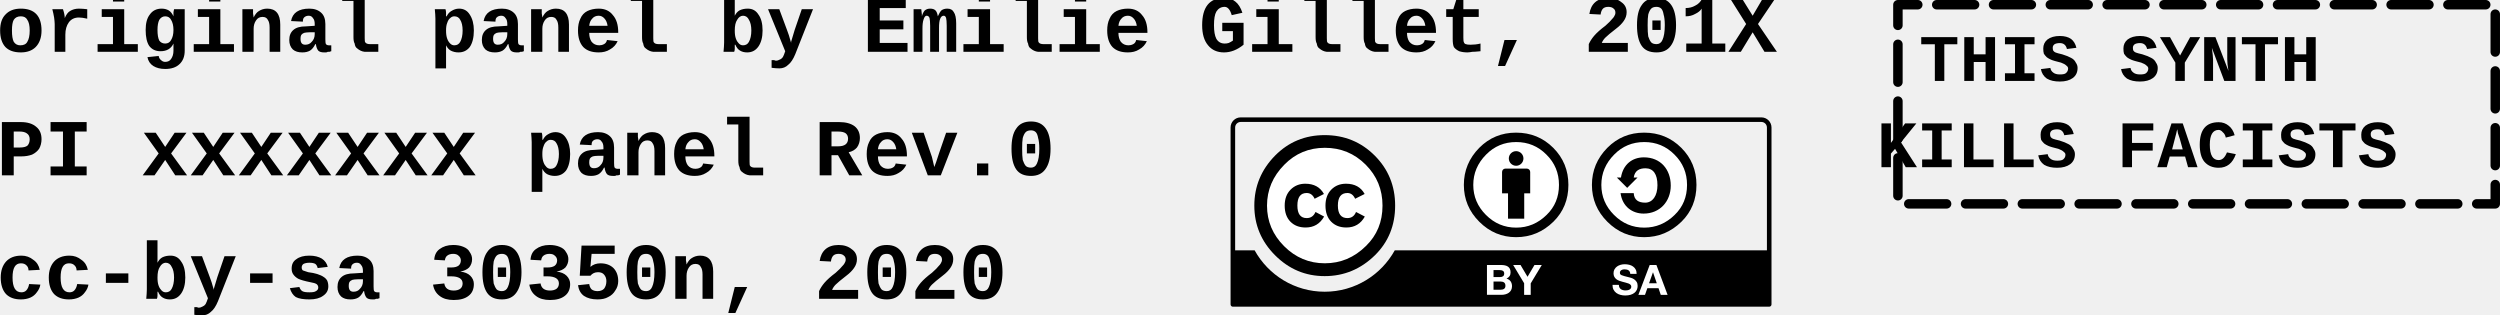
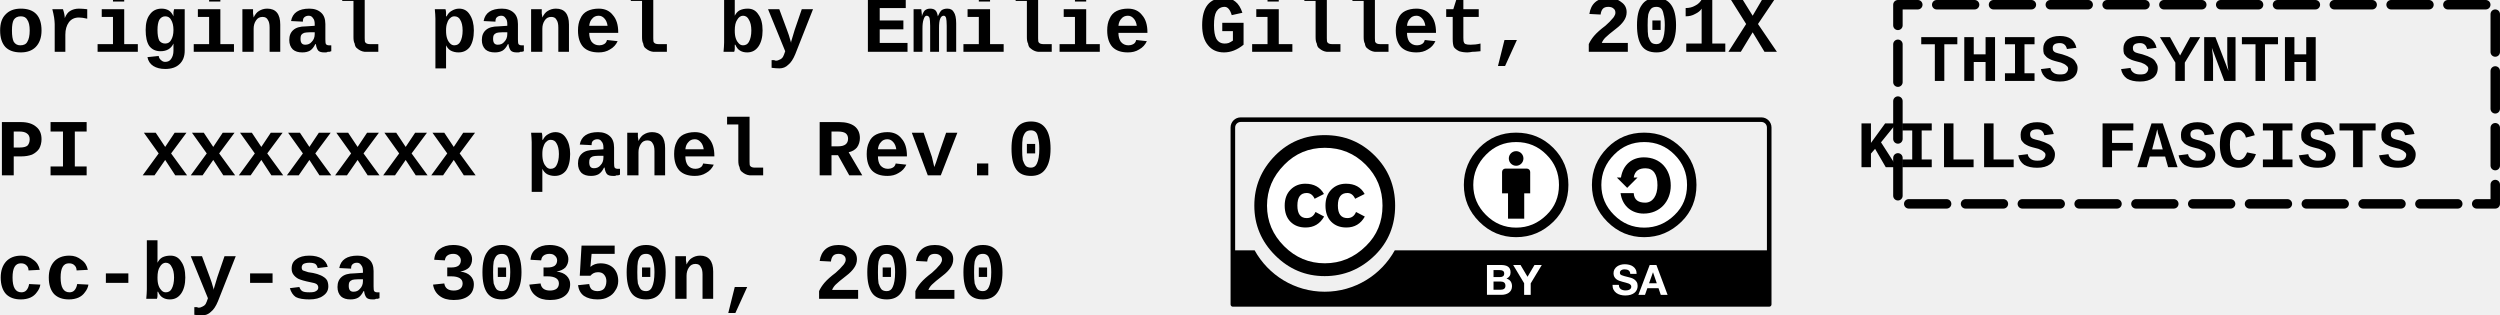
- <svg xmlns="http://www.w3.org/2000/svg" id="svg1709" version="1.1" viewBox="0 0 66.026 8.305" height="8.305mm" width="66.026mm">
+ <svg xmlns="http://www.w3.org/2000/svg" width="66.026mm" height="8.305mm" viewBox="0 0 66.026 8.305" version="1.1" id="svg1709">
  <defs id="defs1703" />
  <g id="layer1">
-     <g id="g14648" transform="matrix(-1,0,0,1,76.03762,-8.69425)">
-       <text transform="scale(-1,1)" id="text14623" y="10.833" x="-17.984" style="font-style:normal;font-variant:normal;font-weight:normal;font-stretch:normal;font-size:1.764px;line-height:1.25;font-family:'Lucida Console';-inkscape-font-specification:'Lucida Console';text-align:center;letter-spacing:0px;word-spacing:0px;text-anchor:middle;stroke-width:0.265" xml:space="preserve">
-         <tspan style="font-style:normal;font-variant:normal;font-weight:bold;font-stretch:normal;font-family:'Courier New';-inkscape-font-specification:'Courier New Bold';text-align:center;text-anchor:middle;stroke-width:0.265" y="10.833" x="-17.984" id="tspan14621">THIS SYNTH</tspan>
-         <tspan id="tspan14625" style="font-style:normal;font-variant:normal;font-weight:bold;font-stretch:normal;font-family:'Courier New';-inkscape-font-specification:'Courier New Bold';text-align:center;text-anchor:middle;stroke-width:0.265" y="13.109" x="-17.984">KILLS FACISTS</tspan>
+     <g transform="matrix(-1,0,0,1,76.03762,-8.69425)" id="g14648">
+       <text xml:space="preserve" style="font-style:normal;font-variant:normal;font-weight:normal;font-stretch:normal;font-size:1.764px;line-height:1.25;font-family:'Lucida Console';-inkscape-font-specification:'Lucida Console';text-align:center;letter-spacing:0px;word-spacing:0px;text-anchor:middle;stroke-width:0.265" x="-17.984" y="10.833" id="text14623" transform="scale(-1,1)">
+         <tspan id="tspan14621" x="-17.984" y="10.833" style="font-style:normal;font-variant:normal;font-weight:bold;font-stretch:normal;font-family:'Courier New';-inkscape-font-specification:'Courier New Bold';text-align:center;text-anchor:middle;stroke-width:0.265">THIS SYNTH</tspan>
+         <tspan x="-17.984" y="13.109" style="font-style:normal;font-variant:normal;font-weight:bold;font-stretch:normal;font-family:'Courier New';-inkscape-font-specification:'Courier New Bold';text-align:center;text-anchor:middle;stroke-width:0.265" id="tspan14625">KILLS FASCISTS</tspan>
      </text>
-       <rect transform="scale(-1,1)" y="8.819" x="-25.913" height="5.259" width="15.776" id="rect14627" style="fill:none;stroke:#000000;stroke-width:0.25;stroke-linecap:round;stroke-linejoin:round;stroke-miterlimit:4;stroke-dasharray:1, 0.5;stroke-dashoffset:0.475;stroke-opacity:1" />
+       <rect style="fill:none;stroke:#000000;stroke-width:0.25;stroke-linecap:round;stroke-linejoin:round;stroke-miterlimit:4;stroke-dasharray:1, 0.5;stroke-dashoffset:0.475;stroke-opacity:1" id="rect14627" width="15.776" height="5.259" x="-25.913" y="8.819" transform="scale(-1,1)" />
    </g>
-     <g transform="matrix(-1,0,0,1,79.7259,-5.232994)" id="g21567" style="display:inline;enable-background:new">
-       <g style="stroke-width:2.222" id="g287" transform="matrix(-0.1183096,0,0,0.118294,68.38038,-0.5284827)">
-         <g style="stroke-width:2.222" transform="matrix(0.872921,0,0,0.872921,50.12536,143.2144)" id="g5908_2_">
-           <path style="fill:#ffffff;stroke-width:2.222" d="m 187.209,-55.679 c 0.006,8.68 -7.028,15.721 -15.708,15.727 -8.68,0.005 -15.722,-7.028 -15.727,-15.708 0,-0.007 0,-0.012 0,-0.019 -0.005,-8.681 7.028,-15.722 15.708,-15.727 8.681,-0.006 15.722,7.028 15.727,15.708 0,0.006 0,0.012 0,0.019 z" rx="22.94" type="arc" cy="264.358" ry="22.94" cx="296.354" id="path5906_2_" />
-           <g style="stroke-width:2.222" transform="translate(-289.6157,99.0653)" id="g5706_2_">
-             <path style="stroke-width:2.222" d="m 473.885,-167.547 c 3.485,3.486 5.228,7.754 5.228,12.803 0,5.049 -1.713,9.271 -5.138,12.667 -3.635,3.577 -7.932,5.364 -12.889,5.364 -4.898,0 -9.12,-1.773 -12.665,-5.32 -3.546,-3.546 -5.318,-7.783 -5.318,-12.712 0,-4.929 1.773,-9.196 5.318,-12.803 3.455,-3.487 7.677,-5.229 12.665,-5.229 5.048,0 9.314,1.742 12.799,5.229 z m -23.118,2.345 c -2.947,2.976 -4.42,6.463 -4.42,10.462 0,3.998 1.458,7.455 4.374,10.371 2.917,2.917 6.388,4.375 10.417,4.375 4.029,0 7.53,-1.473 10.507,-4.419 2.826,-2.736 4.239,-6.177 4.239,-10.326 0,-4.118 -1.436,-7.613 -4.308,-10.485 -2.871,-2.871 -6.35,-4.307 -10.438,-4.307 -4.088,0 -7.546,1.443 -10.372,4.329 z m 7.754,8.703 c -0.45,-0.982 -1.124,-1.472 -2.023,-1.472 -1.589,0 -2.383,1.07 -2.383,3.208 0,2.14 0.794,3.209 2.383,3.209 1.049,0 1.799,-0.521 2.249,-1.565 l 2.203,1.173 c -1.05,1.865 -2.625,2.799 -4.725,2.799 -1.62,0 -2.918,-0.497 -3.892,-1.49 -0.976,-0.993 -1.463,-2.363 -1.463,-4.108 0,-1.716 0.502,-3.077 1.507,-4.086 1.005,-1.008 2.257,-1.513 3.758,-1.513 2.22,0 3.81,0.875 4.771,2.623 z m 10.363,0 c -0.451,-0.982 -1.111,-1.472 -1.982,-1.472 -1.621,0 -2.432,1.07 -2.432,3.208 0,2.14 0.811,3.209 2.432,3.209 1.051,0 1.787,-0.521 2.207,-1.565 l 2.252,1.173 c -1.048,1.865 -2.621,2.799 -4.718,2.799 -1.618,0 -2.913,-0.497 -3.886,-1.49 -0.972,-0.993 -1.459,-2.363 -1.459,-4.108 0,-1.716 0.494,-3.077 1.483,-4.086 0.988,-1.008 2.245,-1.513 3.773,-1.513 2.216,0 3.804,0.875 4.761,2.623 z" id="path5708_2_" />
+     <g style="display:inline;enable-background:new" id="g21567" transform="matrix(-1,0,0,1,79.7259,-5.232994)">
+       <g transform="matrix(-0.1183096,0,0,0.118294,68.38038,-0.5284827)" id="g287" style="stroke-width:2.222">
+         <g id="g5908_2_" transform="matrix(0.872921,0,0,0.872921,50.12536,143.2144)" style="stroke-width:2.222">
+           <path id="path5906_2_" cx="296.354" ry="22.94" cy="264.358" type="arc" rx="22.94" d="m 187.209,-55.679 c 0.006,8.68 -7.028,15.721 -15.708,15.727 -8.68,0.005 -15.722,-7.028 -15.727,-15.708 0,-0.007 0,-0.012 0,-0.019 -0.005,-8.681 7.028,-15.722 15.708,-15.727 8.681,-0.006 15.722,7.028 15.727,15.708 0,0.006 0,0.012 0,0.019 z" style="fill:#ffffff;stroke-width:2.222" />
+           <g id="g5706_2_" transform="translate(-289.6157,99.0653)" style="stroke-width:2.222">
+             <path id="path5708_2_" d="m 473.885,-167.547 c 3.485,3.486 5.228,7.754 5.228,12.803 0,5.049 -1.713,9.271 -5.138,12.667 -3.635,3.577 -7.932,5.364 -12.889,5.364 -4.898,0 -9.12,-1.773 -12.665,-5.32 -3.546,-3.546 -5.318,-7.783 -5.318,-12.712 0,-4.929 1.773,-9.196 5.318,-12.803 3.455,-3.487 7.677,-5.229 12.665,-5.229 5.048,0 9.314,1.742 12.799,5.229 z m -23.118,2.345 c -2.947,2.976 -4.42,6.463 -4.42,10.462 0,3.998 1.458,7.455 4.374,10.371 2.917,2.917 6.388,4.375 10.417,4.375 4.029,0 7.53,-1.473 10.507,-4.419 2.826,-2.736 4.239,-6.177 4.239,-10.326 0,-4.118 -1.436,-7.613 -4.308,-10.485 -2.871,-2.871 -6.35,-4.307 -10.438,-4.307 -4.088,0 -7.546,1.443 -10.372,4.329 z m 7.754,8.703 c -0.45,-0.982 -1.124,-1.472 -2.023,-1.472 -1.589,0 -2.383,1.07 -2.383,3.208 0,2.14 0.794,3.209 2.383,3.209 1.049,0 1.799,-0.521 2.249,-1.565 l 2.203,1.173 c -1.05,1.865 -2.625,2.799 -4.725,2.799 -1.62,0 -2.918,-0.497 -3.892,-1.49 -0.976,-0.993 -1.463,-2.363 -1.463,-4.108 0,-1.716 0.502,-3.077 1.507,-4.086 1.005,-1.008 2.257,-1.513 3.758,-1.513 2.22,0 3.81,0.875 4.771,2.623 z m 10.363,0 c -0.451,-0.982 -1.111,-1.472 -1.982,-1.472 -1.621,0 -2.432,1.07 -2.432,3.208 0,2.14 0.811,3.209 2.432,3.209 1.051,0 1.787,-0.521 2.207,-1.565 l 2.252,1.173 c -1.048,1.865 -2.621,2.799 -4.718,2.799 -1.618,0 -2.913,-0.497 -3.886,-1.49 -0.972,-0.993 -1.459,-2.363 -1.459,-4.108 0,-1.716 0.494,-3.077 1.483,-4.086 0.988,-1.008 2.245,-1.513 3.773,-1.513 2.216,0 3.804,0.875 4.761,2.623 z" style="stroke-width:2.222" />
          </g>
        </g>
-         <path style="display:inline;stroke-width:2.222" id="path294" d="M 297.296,74.911 H 181.067 c -1.247,0 -2.261,1.015 -2.261,2.261 v 39.496 c 0,0.282 0.229,0.511 0.51,0.511 h 119.73 c 0.282,0 0.511,-0.229 0.511,-0.511 v -39.496 c 0,-1.247 -1.014,-2.261 -2.261,-2.261 z m -116.23,1.021 h 116.23 c 0.684,0 1.239,0.556 1.239,1.24 0,0 0,15.919 0,27.418 H 215.462 c -3.045,5.505 -8.911,9.244 -15.644,9.244 -6.735,0 -12.6,-3.735 -15.644,-9.244 h -4.348 c 0,-11.499 0,-27.418 0,-27.418 -2e-5,-0.684 0.557,-1.24 1.24,-1.24 z" />
-         <g style="stroke-width:2.222" id="g296" enable-background="new    ">
-           <path style="fill:#ffffff;stroke-width:2.222" id="path298" d="m 265.61,112.883 c 0.08,0.156 0.188,0.282 0.321,0.378 0.134,0.096 0.29,0.168 0.47,0.214 0.181,0.047 0.367,0.07 0.56,0.07 0.13,0 0.27,-0.011 0.419,-0.033 0.148,-0.021 0.288,-0.064 0.419,-0.126 0.13,-0.062 0.239,-0.148 0.325,-0.257 0.088,-0.109 0.131,-0.247 0.131,-0.416 0,-0.18 -0.058,-0.326 -0.173,-0.438 -0.114,-0.112 -0.266,-0.205 -0.452,-0.28 -0.186,-0.074 -0.397,-0.14 -0.633,-0.196 -0.236,-0.056 -0.476,-0.118 -0.718,-0.187 -0.249,-0.062 -0.491,-0.138 -0.728,-0.229 -0.235,-0.09 -0.447,-0.207 -0.634,-0.35 -0.187,-0.143 -0.337,-0.322 -0.452,-0.537 -0.114,-0.215 -0.172,-0.475 -0.172,-0.779 0,-0.343 0.073,-0.64 0.219,-0.892 0.146,-0.252 0.338,-0.462 0.574,-0.63 0.235,-0.168 0.503,-0.292 0.802,-0.374 0.298,-0.081 0.597,-0.121 0.895,-0.121 0.349,0 0.683,0.039 1.003,0.117 0.319,0.078 0.604,0.204 0.853,0.378 0.249,0.174 0.446,0.397 0.593,0.668 0.146,0.271 0.219,0.6 0.219,0.985 h -1.422 c -0.013,-0.199 -0.055,-0.364 -0.125,-0.495 -0.071,-0.131 -0.166,-0.233 -0.283,-0.309 -0.118,-0.074 -0.253,-0.127 -0.404,-0.158 -0.152,-0.031 -0.317,-0.047 -0.497,-0.047 -0.117,0 -0.235,0.013 -0.353,0.037 -0.118,0.025 -0.225,0.069 -0.32,0.131 -0.097,0.062 -0.176,0.14 -0.237,0.233 -0.061,0.094 -0.093,0.212 -0.093,0.355 0,0.131 0.024,0.237 0.074,0.317 0.05,0.081 0.148,0.156 0.294,0.224 0.146,0.068 0.348,0.137 0.605,0.206 0.258,0.068 0.595,0.156 1.012,0.261 0.124,0.025 0.296,0.07 0.517,0.136 0.221,0.065 0.439,0.169 0.657,0.312 0.218,0.144 0.405,0.335 0.564,0.574 0.158,0.24 0.237,0.546 0.237,0.92 0,0.305 -0.06,0.588 -0.178,0.85 -0.118,0.262 -0.294,0.487 -0.527,0.677 -0.233,0.19 -0.522,0.338 -0.867,0.444 -0.346,0.106 -0.746,0.159 -1.199,0.159 -0.367,0 -0.724,-0.045 -1.069,-0.136 -0.345,-0.09 -0.65,-0.232 -0.915,-0.426 -0.264,-0.193 -0.474,-0.44 -0.63,-0.739 -0.155,-0.299 -0.229,-0.654 -0.224,-1.065 h 1.422 c -3e-5,0.224 0.04,0.414 0.121,0.569 z" />
-           <path style="fill:#ffffff;stroke-width:2.222" id="path300" d="m 273.867,107.867 2.493,6.664 h -1.522 l -0.504,-1.484 h -2.493 l -0.522,1.484 h -1.475 l 2.521,-6.664 z m 0.084,4.086 -0.84,-2.443 h -0.019 l -0.869,2.443 z" />
+         <path d="M 297.296,74.911 H 181.067 c -1.247,0 -2.261,1.015 -2.261,2.261 v 39.496 c 0,0.282 0.229,0.511 0.51,0.511 h 119.73 c 0.282,0 0.511,-0.229 0.511,-0.511 v -39.496 c 0,-1.247 -1.014,-2.261 -2.261,-2.261 z m -116.23,1.021 h 116.23 c 0.684,0 1.239,0.556 1.239,1.24 0,0 0,15.919 0,27.418 H 215.462 c -3.045,5.505 -8.911,9.244 -15.644,9.244 -6.735,0 -12.6,-3.735 -15.644,-9.244 h -4.348 c 0,-11.499 0,-27.418 0,-27.418 -2e-5,-0.684 0.557,-1.24 1.24,-1.24 z" id="path294" style="display:inline;stroke-width:2.222" />
+         <g enable-background="new    " id="g296" style="stroke-width:2.222">
+           <path d="m 265.61,112.883 c 0.08,0.156 0.188,0.282 0.321,0.378 0.134,0.096 0.29,0.168 0.47,0.214 0.181,0.047 0.367,0.07 0.56,0.07 0.13,0 0.27,-0.011 0.419,-0.033 0.148,-0.021 0.288,-0.064 0.419,-0.126 0.13,-0.062 0.239,-0.148 0.325,-0.257 0.088,-0.109 0.131,-0.247 0.131,-0.416 0,-0.18 -0.058,-0.326 -0.173,-0.438 -0.114,-0.112 -0.266,-0.205 -0.452,-0.28 -0.186,-0.074 -0.397,-0.14 -0.633,-0.196 -0.236,-0.056 -0.476,-0.118 -0.718,-0.187 -0.249,-0.062 -0.491,-0.138 -0.728,-0.229 -0.235,-0.09 -0.447,-0.207 -0.634,-0.35 -0.187,-0.143 -0.337,-0.322 -0.452,-0.537 -0.114,-0.215 -0.172,-0.475 -0.172,-0.779 0,-0.343 0.073,-0.64 0.219,-0.892 0.146,-0.252 0.338,-0.462 0.574,-0.63 0.235,-0.168 0.503,-0.292 0.802,-0.374 0.298,-0.081 0.597,-0.121 0.895,-0.121 0.349,0 0.683,0.039 1.003,0.117 0.319,0.078 0.604,0.204 0.853,0.378 0.249,0.174 0.446,0.397 0.593,0.668 0.146,0.271 0.219,0.6 0.219,0.985 h -1.422 c -0.013,-0.199 -0.055,-0.364 -0.125,-0.495 -0.071,-0.131 -0.166,-0.233 -0.283,-0.309 -0.118,-0.074 -0.253,-0.127 -0.404,-0.158 -0.152,-0.031 -0.317,-0.047 -0.497,-0.047 -0.117,0 -0.235,0.013 -0.353,0.037 -0.118,0.025 -0.225,0.069 -0.32,0.131 -0.097,0.062 -0.176,0.14 -0.237,0.233 -0.061,0.094 -0.093,0.212 -0.093,0.355 0,0.131 0.024,0.237 0.074,0.317 0.05,0.081 0.148,0.156 0.294,0.224 0.146,0.068 0.348,0.137 0.605,0.206 0.258,0.068 0.595,0.156 1.012,0.261 0.124,0.025 0.296,0.07 0.517,0.136 0.221,0.065 0.439,0.169 0.657,0.312 0.218,0.144 0.405,0.335 0.564,0.574 0.158,0.24 0.237,0.546 0.237,0.92 0,0.305 -0.06,0.588 -0.178,0.85 -0.118,0.262 -0.294,0.487 -0.527,0.677 -0.233,0.19 -0.522,0.338 -0.867,0.444 -0.346,0.106 -0.746,0.159 -1.199,0.159 -0.367,0 -0.724,-0.045 -1.069,-0.136 -0.345,-0.09 -0.65,-0.232 -0.915,-0.426 -0.264,-0.193 -0.474,-0.44 -0.63,-0.739 -0.155,-0.299 -0.229,-0.654 -0.224,-1.065 h 1.422 c -3e-5,0.224 0.04,0.414 0.121,0.569 z" id="path298" style="fill:#ffffff;stroke-width:2.222" />
+           <path d="m 273.867,107.867 2.493,6.664 h -1.522 l -0.504,-1.484 h -2.493 l -0.522,1.484 h -1.475 l 2.521,-6.664 z m 0.084,4.086 -0.84,-2.443 h -0.019 l -0.869,2.443 z" id="path300" style="fill:#ffffff;stroke-width:2.222" />
        </g>
-         <g style="stroke-width:2.222" id="g302" enable-background="new    ">
-           <path style="fill:#ffffff;stroke-width:2.222" id="path304" d="m 239.178,107.867 c 0.317,0 0.607,0.028 0.869,0.084 0.262,0.056 0.486,0.148 0.674,0.275 0.187,0.127 0.332,0.297 0.435,0.508 0.103,0.211 0.154,0.473 0.154,0.784 0,0.336 -0.076,0.615 -0.229,0.839 -0.152,0.224 -0.379,0.407 -0.678,0.55 0.412,0.118 0.72,0.325 0.923,0.621 0.203,0.296 0.305,0.652 0.305,1.069 0,0.336 -0.065,0.627 -0.196,0.873 -0.131,0.246 -0.308,0.446 -0.528,0.602 -0.222,0.156 -0.475,0.271 -0.758,0.345 -0.284,0.075 -0.575,0.112 -0.875,0.112 h -3.236 v -6.664 h 3.142 z m -0.188,2.695 c 0.262,0 0.477,-0.062 0.646,-0.186 0.168,-0.125 0.252,-0.326 0.252,-0.605 0,-0.155 -0.028,-0.283 -0.084,-0.382 -0.057,-0.1 -0.131,-0.177 -0.225,-0.233 -0.094,-0.056 -0.201,-0.095 -0.322,-0.116 -0.122,-0.022 -0.248,-0.033 -0.379,-0.033 h -1.373 v 1.555 z m 0.086,2.828 c 0.144,0 0.28,-0.014 0.411,-0.042 0.131,-0.028 0.247,-0.075 0.347,-0.14 0.1,-0.065 0.179,-0.154 0.238,-0.266 0.06,-0.112 0.089,-0.255 0.089,-0.429 0,-0.342 -0.097,-0.586 -0.29,-0.732 -0.193,-0.146 -0.449,-0.219 -0.767,-0.219 h -1.6 v 1.828 z" />
-           <path style="fill:#ffffff;stroke-width:2.222" id="path306" d="m 241.889,107.867 h 1.644 l 1.561,2.632 1.551,-2.632 h 1.634 l -2.474,4.106 v 2.558 h -1.469 v -2.595 z" />
+         <g enable-background="new    " id="g302" style="stroke-width:2.222">
+           <path d="m 239.178,107.867 c 0.317,0 0.607,0.028 0.869,0.084 0.262,0.056 0.486,0.148 0.674,0.275 0.187,0.127 0.332,0.297 0.435,0.508 0.103,0.211 0.154,0.473 0.154,0.784 0,0.336 -0.076,0.615 -0.229,0.839 -0.152,0.224 -0.379,0.407 -0.678,0.55 0.412,0.118 0.72,0.325 0.923,0.621 0.203,0.296 0.305,0.652 0.305,1.069 0,0.336 -0.065,0.627 -0.196,0.873 -0.131,0.246 -0.308,0.446 -0.528,0.602 -0.222,0.156 -0.475,0.271 -0.758,0.345 -0.284,0.075 -0.575,0.112 -0.875,0.112 h -3.236 v -6.664 h 3.142 z m -0.188,2.695 c 0.262,0 0.477,-0.062 0.646,-0.186 0.168,-0.125 0.252,-0.326 0.252,-0.605 0,-0.155 -0.028,-0.283 -0.084,-0.382 -0.057,-0.1 -0.131,-0.177 -0.225,-0.233 -0.094,-0.056 -0.201,-0.095 -0.322,-0.116 -0.122,-0.022 -0.248,-0.033 -0.379,-0.033 h -1.373 v 1.555 z m 0.086,2.828 c 0.144,0 0.28,-0.014 0.411,-0.042 0.131,-0.028 0.247,-0.075 0.347,-0.14 0.1,-0.065 0.179,-0.154 0.238,-0.266 0.06,-0.112 0.089,-0.255 0.089,-0.429 0,-0.342 -0.097,-0.586 -0.29,-0.732 -0.193,-0.146 -0.449,-0.219 -0.767,-0.219 h -1.6 v 1.828 z" id="path304" style="fill:#ffffff;stroke-width:2.222" />
+           <path d="m 241.889,107.867 h 1.644 l 1.561,2.632 1.551,-2.632 h 1.634 l -2.474,4.106 v 2.558 h -1.469 v -2.595 z" id="path306" style="fill:#ffffff;stroke-width:2.222" />
        </g>
-         <g style="stroke-width:2.222" transform="matrix(0.624995,0,0,0.624995,391.2294,176.9332)" id="g6316_1_">
-           <path style="fill:#ffffff;stroke-width:2.222" d="m -175.008,-139.115 c 0.006,9.412 -7.617,17.048 -17.03,17.055 -9.411,0.007 -17.047,-7.617 -17.055,-17.03 0,-0.008 0,-0.017 0,-0.025 -0.006,-9.413 7.619,-17.047 17.03,-17.055 9.413,-0.007 17.049,7.618 17.055,17.03 0,0.009 0,0.016 0,0.025 z" rx="29.21" type="arc" cy="252.086" ry="29.21" cx="475.971" id="path6318_1_" />
-           <g style="stroke-width:2.222" transform="translate(-23.9521,-89.72962)" id="g6320_1_">
-             <path style="stroke-width:2.222" d="m -168.22,-68.055 c -5.172,0 -9.549,1.805 -13.131,5.413 -3.677,3.734 -5.514,8.153 -5.514,13.256 0,5.103 1.838,9.492 5.514,13.163 3.675,3.672 8.053,5.508 13.131,5.508 5.141,0 9.595,-1.852 13.367,-5.555 3.55,-3.516 5.327,-7.888 5.327,-13.116 0,-5.227 -1.808,-9.647 -5.422,-13.256 -3.614,-3.609 -8.038,-5.413 -13.272,-5.413 z m 0.047,3.36 c 4.238,0 7.836,1.493 10.797,4.481 2.989,2.956 4.484,6.566 4.484,10.829 0,4.294 -1.463,7.857 -4.392,10.689 -3.084,3.049 -6.714,4.573 -10.889,4.573 -4.175,0 -7.774,-1.509 -10.795,-4.527 -3.022,-3.02 -4.533,-6.597 -4.533,-10.736 0,-4.138 1.527,-7.748 4.58,-10.829 2.928,-2.988 6.511,-4.481 10.749,-4.481 z" id="path6322_1_" />
-             <path style="stroke-width:2.222" d="m -176.495,-52.021 c 0.744,-4.698 4.052,-7.209 8.195,-7.209 5.961,0 9.592,4.325 9.592,10.092 0,5.627 -3.864,9.999 -9.686,9.999 -4.005,0 -7.589,-2.465 -8.242,-7.301 h 4.703 c 0.141,2.511 1.77,3.395 4.098,3.395 2.653,0 4.378,-2.465 4.378,-6.233 0,-3.952 -1.491,-6.045 -4.286,-6.045 -2.048,0 -3.817,0.745 -4.191,3.302 l 1.369,-0.007 -3.703,3.702 -3.702,-3.702 z" id="path6324_1_" />
+         <g id="g6316_1_" transform="matrix(0.624995,0,0,0.624995,391.2294,176.9332)" style="stroke-width:2.222">
+           <path id="path6318_1_" cx="475.971" ry="29.21" cy="252.086" type="arc" rx="29.21" d="m -175.008,-139.115 c 0.006,9.412 -7.617,17.048 -17.03,17.055 -9.411,0.007 -17.047,-7.617 -17.055,-17.03 0,-0.008 0,-0.017 0,-0.025 -0.006,-9.413 7.619,-17.047 17.03,-17.055 9.413,-0.007 17.049,7.618 17.055,17.03 0,0.009 0,0.016 0,0.025 z" style="fill:#ffffff;stroke-width:2.222" />
+           <g id="g6320_1_" transform="translate(-23.9521,-89.72962)" style="stroke-width:2.222">
+             <path id="path6322_1_" d="m -168.22,-68.055 c -5.172,0 -9.549,1.805 -13.131,5.413 -3.677,3.734 -5.514,8.153 -5.514,13.256 0,5.103 1.838,9.492 5.514,13.163 3.675,3.672 8.053,5.508 13.131,5.508 5.141,0 9.595,-1.852 13.367,-5.555 3.55,-3.516 5.327,-7.888 5.327,-13.116 0,-5.227 -1.808,-9.647 -5.422,-13.256 -3.614,-3.609 -8.038,-5.413 -13.272,-5.413 z m 0.047,3.36 c 4.238,0 7.836,1.493 10.797,4.481 2.989,2.956 4.484,6.566 4.484,10.829 0,4.294 -1.463,7.857 -4.392,10.689 -3.084,3.049 -6.714,4.573 -10.889,4.573 -4.175,0 -7.774,-1.509 -10.795,-4.527 -3.022,-3.02 -4.533,-6.597 -4.533,-10.736 0,-4.138 1.527,-7.748 4.58,-10.829 2.928,-2.988 6.511,-4.481 10.749,-4.481 z" style="stroke-width:2.222" />
+             <path id="path6324_1_" d="m -176.495,-52.021 c 0.744,-4.698 4.052,-7.209 8.195,-7.209 5.961,0 9.592,4.325 9.592,10.092 0,5.627 -3.864,9.999 -9.686,9.999 -4.005,0 -7.589,-2.465 -8.242,-7.301 h 4.703 c 0.141,2.511 1.77,3.395 4.098,3.395 2.653,0 4.378,-2.465 4.378,-6.233 0,-3.952 -1.491,-6.045 -4.286,-6.045 -2.048,0 -3.817,0.745 -4.191,3.302 l 1.369,-0.007 -3.703,3.702 -3.702,-3.702 z" style="stroke-width:2.222" />
          </g>
        </g>
-         <g style="stroke-width:2.222" id="g313">
-           <circle style="fill:#ffffff;stroke-width:2.222" id="circle315" r="10.806" cy="90.225" cx="242.562" />
-           <g style="stroke-width:2.222" id="g317">
-             <path style="stroke-width:2.222" id="path319" d="m 245.69,87.098 c 0,-0.416 -0.338,-0.753 -0.754,-0.753 h -4.772 c -0.416,0 -0.754,0.337 -0.754,0.753 v 4.773 h 1.331 v 5.652 h 3.617 v -5.652 h 1.332 v -4.773 z" />
-             <circle style="stroke-width:2.222" id="circle321" r="1.632" cy="84.083" cx="242.55" />
+         <g id="g313" style="stroke-width:2.222">
+           <circle cx="242.562" cy="90.225" r="10.806" id="circle315" style="fill:#ffffff;stroke-width:2.222" />
+           <g id="g317" style="stroke-width:2.222">
+             <path d="m 245.69,87.098 c 0,-0.416 -0.338,-0.753 -0.754,-0.753 h -4.772 c -0.416,0 -0.754,0.337 -0.754,0.753 v 4.773 h 1.331 v 5.652 h 3.617 v -5.652 h 1.332 v -4.773 z" id="path319" style="stroke-width:2.222" />
+             <circle cx="242.55" cy="84.083" r="1.632" id="circle321" style="stroke-width:2.222" />
          </g>
-           <path style="fill-rule:evenodd;stroke-width:5.378" id="path323" d="m 242.535,78.318 c -3.231,0 -5.968,1.127 -8.208,3.384 -2.298,2.333 -3.446,5.095 -3.446,8.284 0,3.189 1.148,5.932 3.446,8.227 2.298,2.294 5.034,3.442 8.208,3.442 3.213,0 5.998,-1.157 8.354,-3.472 2.221,-2.197 3.33,-4.93 3.33,-8.197 0,-3.268 -1.129,-6.029 -3.388,-8.284 -2.259,-2.256 -5.024,-3.384 -8.296,-3.384 z m 0.029,2.1 c 2.648,0 4.897,0.934 6.747,2.801 1.87,1.847 2.805,4.104 2.805,6.768 0,2.684 -0.915,4.911 -2.746,6.681 -1.928,1.906 -4.196,2.858 -6.806,2.858 -2.609,0 -4.858,-0.943 -6.747,-2.83 -1.89,-1.886 -2.833,-4.123 -2.833,-6.709 0,-2.586 0.954,-4.842 2.862,-6.768 1.831,-1.867 4.07,-2.801 6.718,-2.801 z" clip-rule="evenodd" />
+           <path clip-rule="evenodd" d="m 242.535,78.318 c -3.231,0 -5.968,1.127 -8.208,3.384 -2.298,2.333 -3.446,5.095 -3.446,8.284 0,3.189 1.148,5.932 3.446,8.227 2.298,2.294 5.034,3.442 8.208,3.442 3.213,0 5.998,-1.157 8.354,-3.472 2.221,-2.197 3.33,-4.93 3.33,-8.197 0,-3.268 -1.129,-6.029 -3.388,-8.284 -2.259,-2.256 -5.024,-3.384 -8.296,-3.384 z m 0.029,2.1 c 2.648,0 4.897,0.934 6.747,2.801 1.87,1.847 2.805,4.104 2.805,6.768 0,2.684 -0.915,4.911 -2.746,6.681 -1.928,1.906 -4.196,2.858 -6.806,2.858 -2.609,0 -4.858,-0.943 -6.747,-2.83 -1.89,-1.886 -2.833,-4.123 -2.833,-6.709 0,-2.586 0.954,-4.842 2.862,-6.768 1.831,-1.867 4.07,-2.801 6.718,-2.801 z" id="path323" style="fill-rule:evenodd;stroke-width:5.378" />
        </g>
      </g>
-       <text xml:space="preserve" style="font-style:normal;font-variant:normal;font-weight:normal;font-stretch:normal;font-size:2.117px;line-height:1.5;font-family:'Lucida Console';-inkscape-font-specification:'Lucida Console';text-align:start;letter-spacing:0px;word-spacing:0px;text-anchor:start;stroke-width:0.265;enable-background:new" x="-79.815" y="6.604" id="text14623-3" transform="scale(-1,1)">
-         <tspan id="tspan11007" x="-79.815" y="6.604" style="font-style:normal;font-variant:normal;font-weight:bold;font-stretch:normal;font-size:2.117px;font-family:'Courier New';-inkscape-font-specification:'Courier New Bold';text-align:start;text-anchor:start;stroke-width:0.265">original panel by Emilie Gillet, 201X</tspan>
-         <tspan id="tspan11062" x="-79.815" y="9.865" style="font-style:normal;font-variant:normal;font-weight:bold;font-stretch:normal;font-size:2.117px;font-family:'Courier New';-inkscape-font-specification:'Courier New Bold';text-align:start;text-anchor:start;stroke-width:0.265">PI xxxxxxx panel Rev.0</tspan>
-         <tspan x="-79.815" y="13.126" style="font-style:normal;font-variant:normal;font-weight:bold;font-stretch:normal;font-size:2.117px;font-family:'Courier New';-inkscape-font-specification:'Courier New Bold';text-align:start;text-anchor:start;stroke-width:0.265" id="tspan14683">cc-by-sa 30350n, 2020</tspan>
-         <tspan x="-79.815" y="16.387" style="font-style:normal;font-variant:normal;font-weight:bold;font-stretch:normal;font-size:2.117px;font-family:'Courier New';-inkscape-font-specification:'Courier New Bold';text-align:start;text-anchor:start;stroke-width:0.265" id="tspan14679" />
-         <tspan x="-79.815" y="19.648" style="font-style:normal;font-variant:normal;font-weight:bold;font-stretch:normal;font-size:2.117px;font-family:'Courier New';-inkscape-font-specification:'Courier New Bold';text-align:start;text-anchor:start;stroke-width:0.265" id="tspan14754" />
+       <text transform="scale(-1,1)" id="text14623-3" y="6.604" x="-79.815" style="font-style:normal;font-variant:normal;font-weight:normal;font-stretch:normal;font-size:2.117px;line-height:1.5;font-family:'Lucida Console';-inkscape-font-specification:'Lucida Console';text-align:start;letter-spacing:0px;word-spacing:0px;text-anchor:start;stroke-width:0.265;enable-background:new" xml:space="preserve">
+         <tspan style="font-style:normal;font-variant:normal;font-weight:bold;font-stretch:normal;font-size:2.117px;font-family:'Courier New';-inkscape-font-specification:'Courier New Bold';text-align:start;text-anchor:start;stroke-width:0.265" y="6.604" x="-79.815" id="tspan11007">original panel by Emilie Gillet, 201X</tspan>
+         <tspan style="font-style:normal;font-variant:normal;font-weight:bold;font-stretch:normal;font-size:2.117px;font-family:'Courier New';-inkscape-font-specification:'Courier New Bold';text-align:start;text-anchor:start;stroke-width:0.265" y="9.865" x="-79.815" id="tspan11062">PI xxxxxxx panel Rev.0</tspan>
+         <tspan id="tspan14683" style="font-style:normal;font-variant:normal;font-weight:bold;font-stretch:normal;font-size:2.117px;font-family:'Courier New';-inkscape-font-specification:'Courier New Bold';text-align:start;text-anchor:start;stroke-width:0.265" y="13.126" x="-79.815">cc-by-sa 30350n, 2020</tspan>
+         <tspan id="tspan14679" style="font-style:normal;font-variant:normal;font-weight:bold;font-stretch:normal;font-size:2.117px;font-family:'Courier New';-inkscape-font-specification:'Courier New Bold';text-align:start;text-anchor:start;stroke-width:0.265" y="16.387" x="-79.815" />
+         <tspan id="tspan14754" style="font-style:normal;font-variant:normal;font-weight:bold;font-stretch:normal;font-size:2.117px;font-family:'Courier New';-inkscape-font-specification:'Courier New Bold';text-align:start;text-anchor:start;stroke-width:0.265" y="19.648" x="-79.815" />
      </text>
    </g>
  </g>
</svg>
